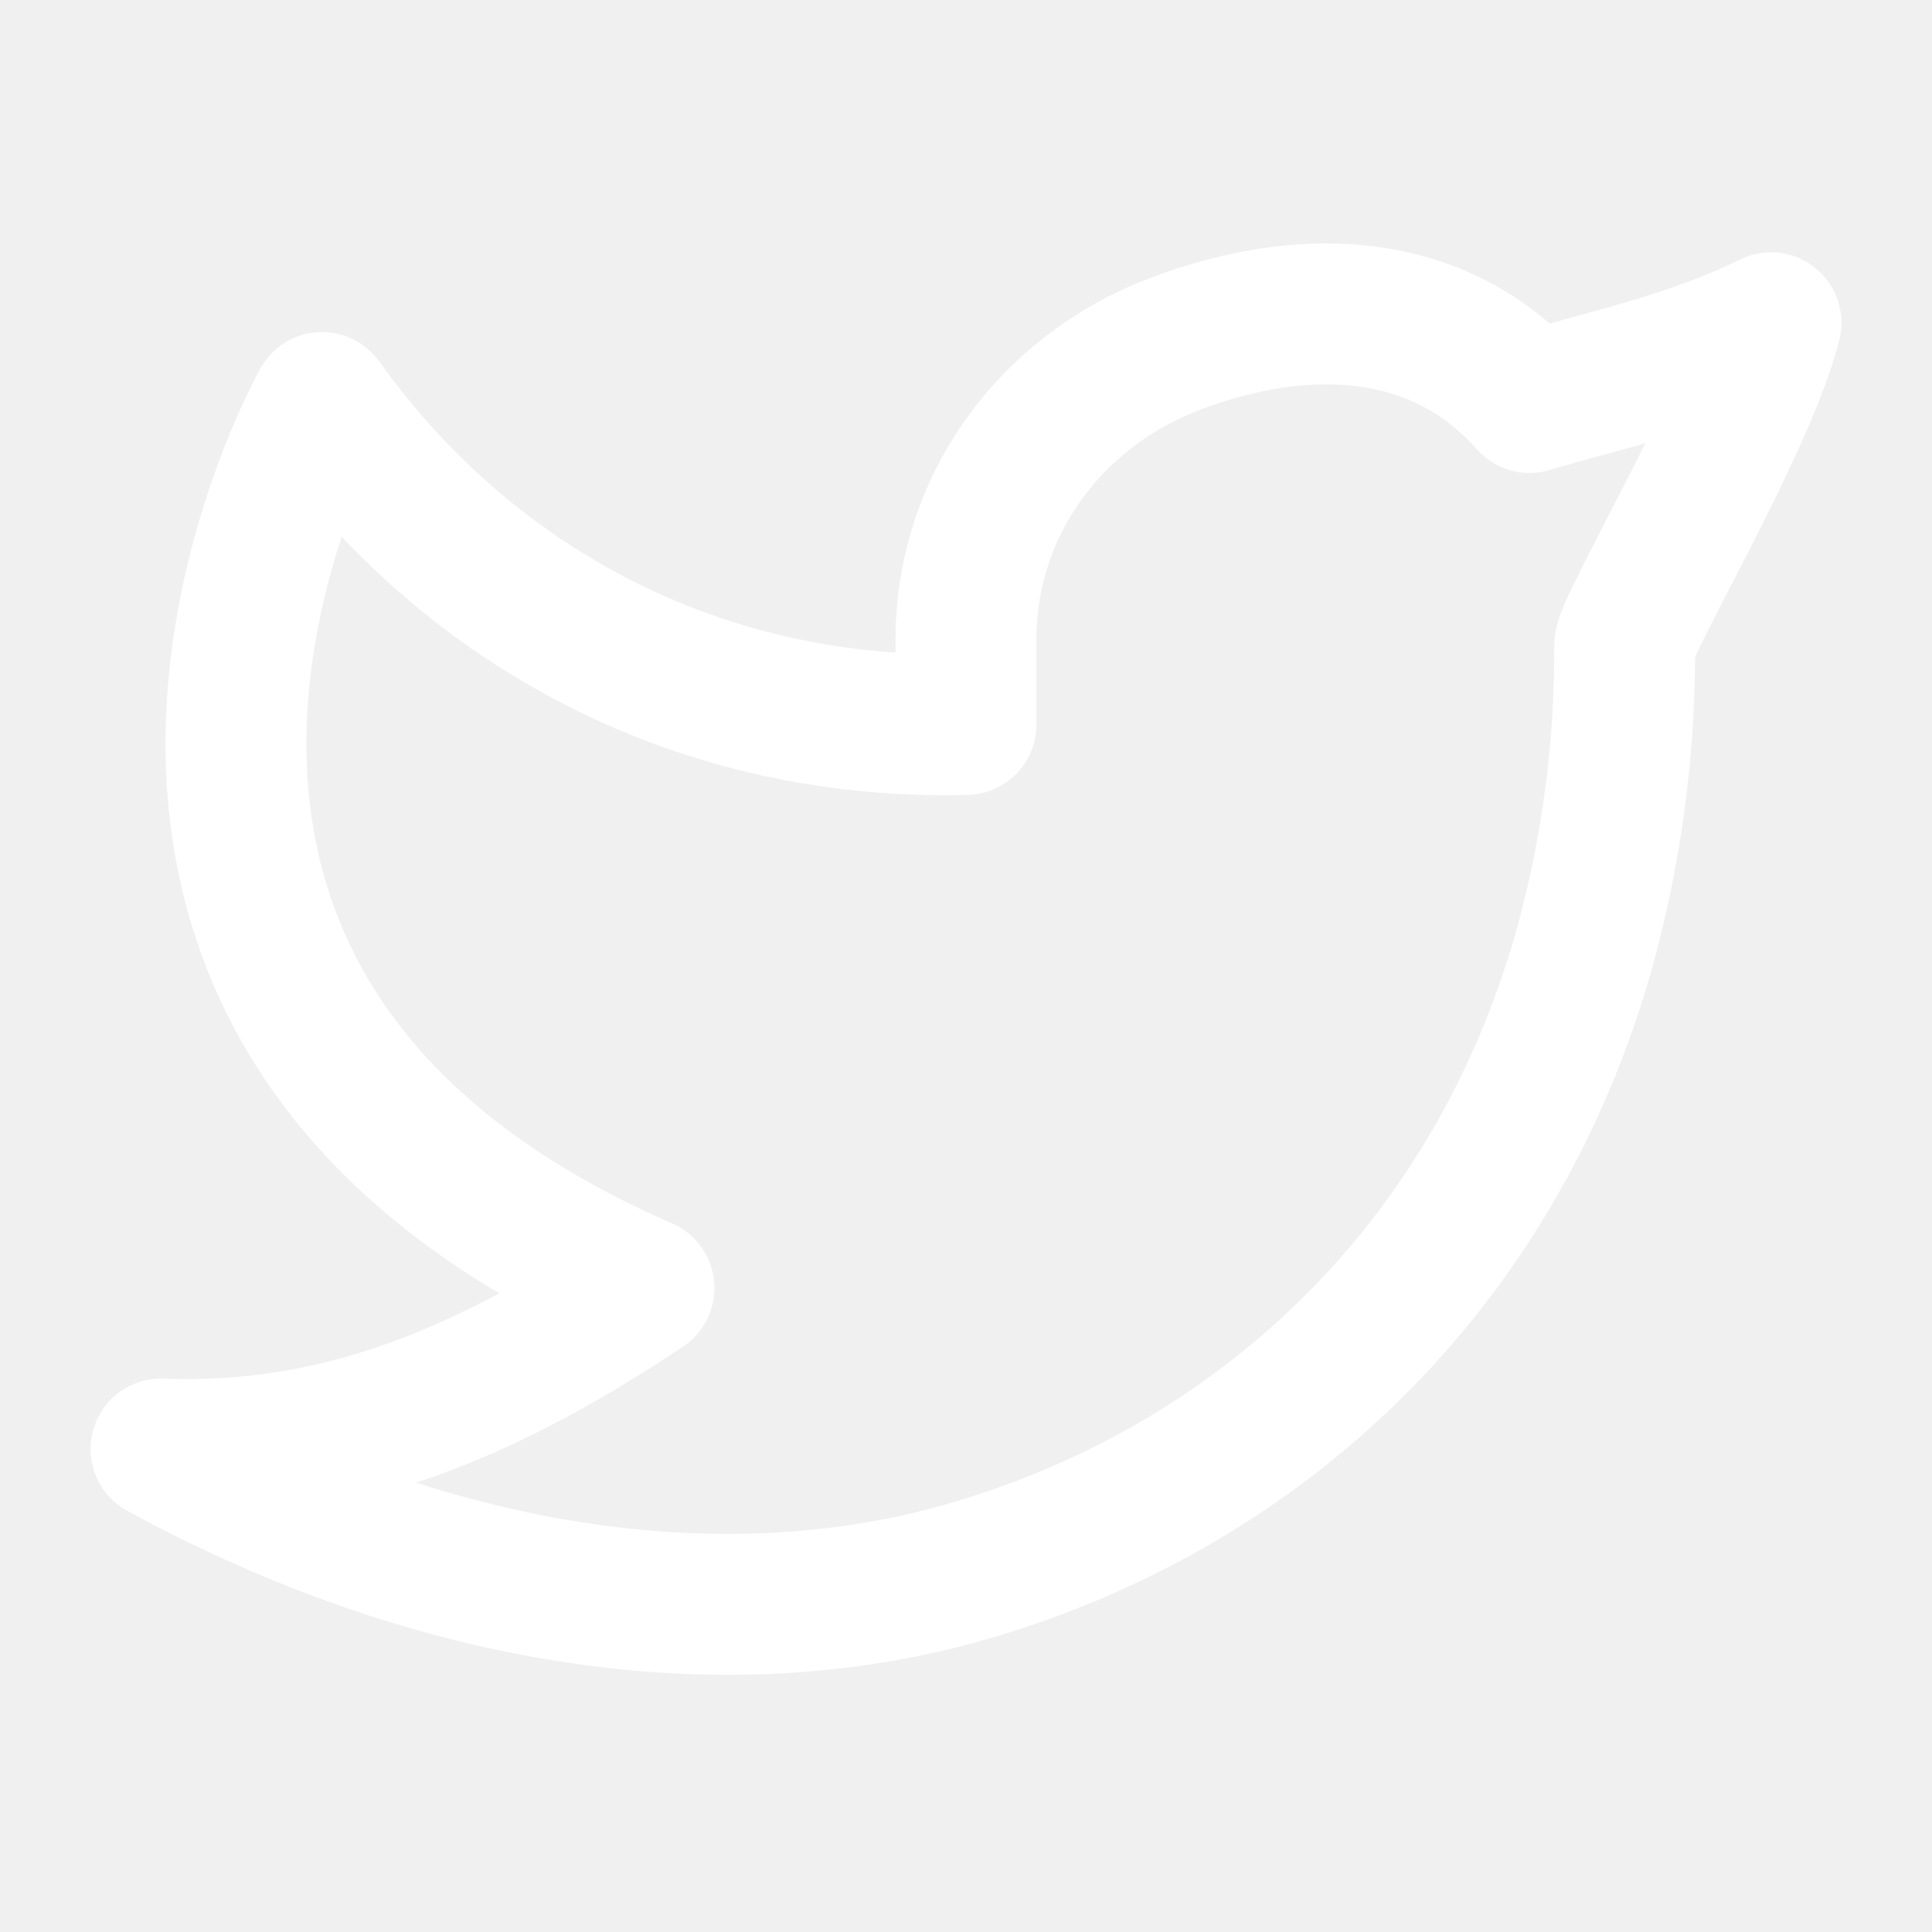
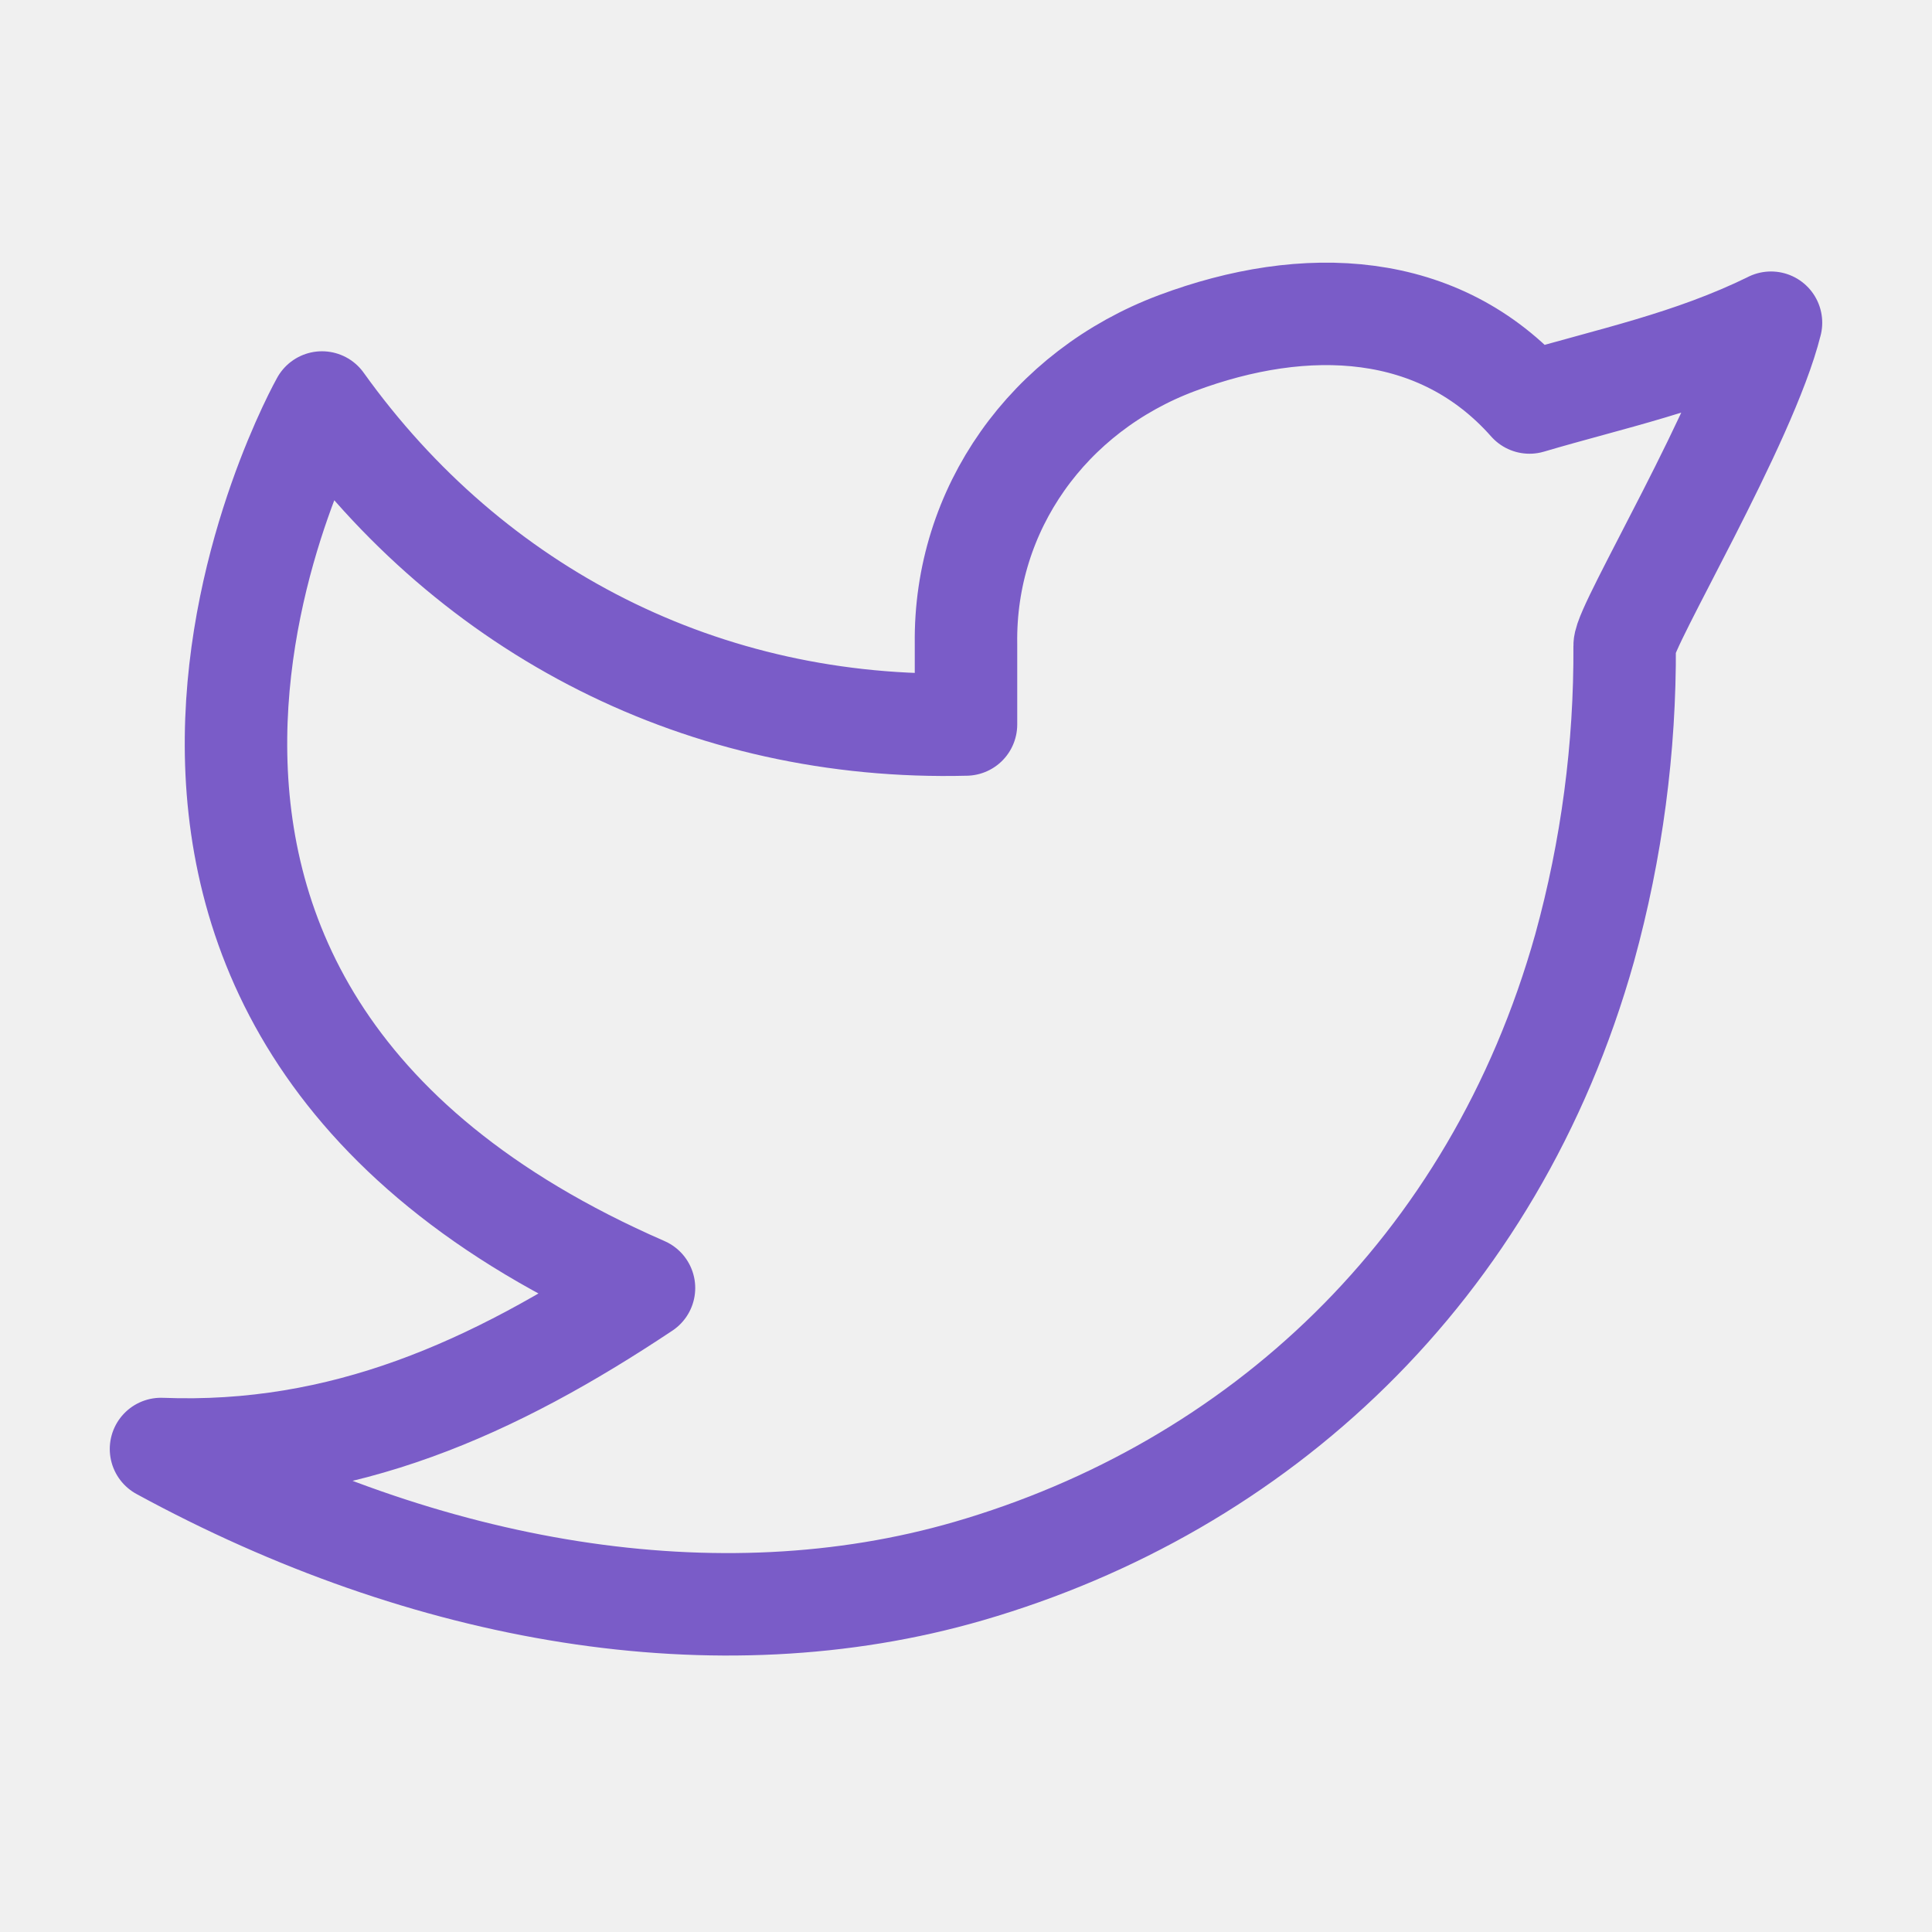
- <svg xmlns="http://www.w3.org/2000/svg" width="24" height="24" viewBox="0 0 24 24" fill="none">
-   <g clip-path="url(#clip0_333_1261)">
-     <path d="M22 4.01C21 4.5 20.02 4.699 19 5C17.879 3.735 16.217 3.665 14.62 4.263C13.023 4.861 11.977 6.323 12 8V9C8.755 9.083 5.865 7.605 4 5C4 5 -0.182 12.433 8 16C6.128 17.247 4.261 18.088 2 18C5.308 19.803 8.913 20.423 12.034 19.517C15.614 18.477 18.556 15.794 19.685 11.775C20.022 10.553 20.189 9.29 20.182 8.022C20.18 7.773 21.692 5.25 22 4.009V4.01Z" stroke="white" stroke-width="1.75" stroke-linecap="round" stroke-linejoin="round" />
+ <svg xmlns="http://www.w3.org/2000/svg" width="33" height="33" viewBox="0 0 33 33" fill="none">
+   <g clip-path="url(#clip0_2279_11758)">
+     <path d="M30.25 5.513C28.875 6.187 27.527 6.461 26.125 6.875C24.584 5.135 22.298 5.039 20.102 5.861C17.907 6.684 16.468 8.694 16.5 11V12.375C12.038 12.489 8.064 10.457 5.5 6.875C5.5 6.875 -0.25 17.095 11 22C8.426 23.714 5.859 24.871 2.75 24.75C7.298 27.229 12.255 28.081 16.547 26.835C21.469 25.405 25.515 21.716 27.067 16.19C27.53 14.51 27.76 12.773 27.75 11.03C27.747 10.688 29.826 7.218 30.25 5.512V5.513Z" stroke="#7A5CC8" stroke-width="1.75" stroke-linecap="round" stroke-linejoin="round" />
  </g>
  <defs>
-     <clipPath id="clip0_333_1261">
-       <rect width="24" height="24" fill="white" />
+     <clipPath id="clip0_2279_11758">
+       <rect width="33" height="33" fill="white" />
    </clipPath>
  </defs>
</svg>
